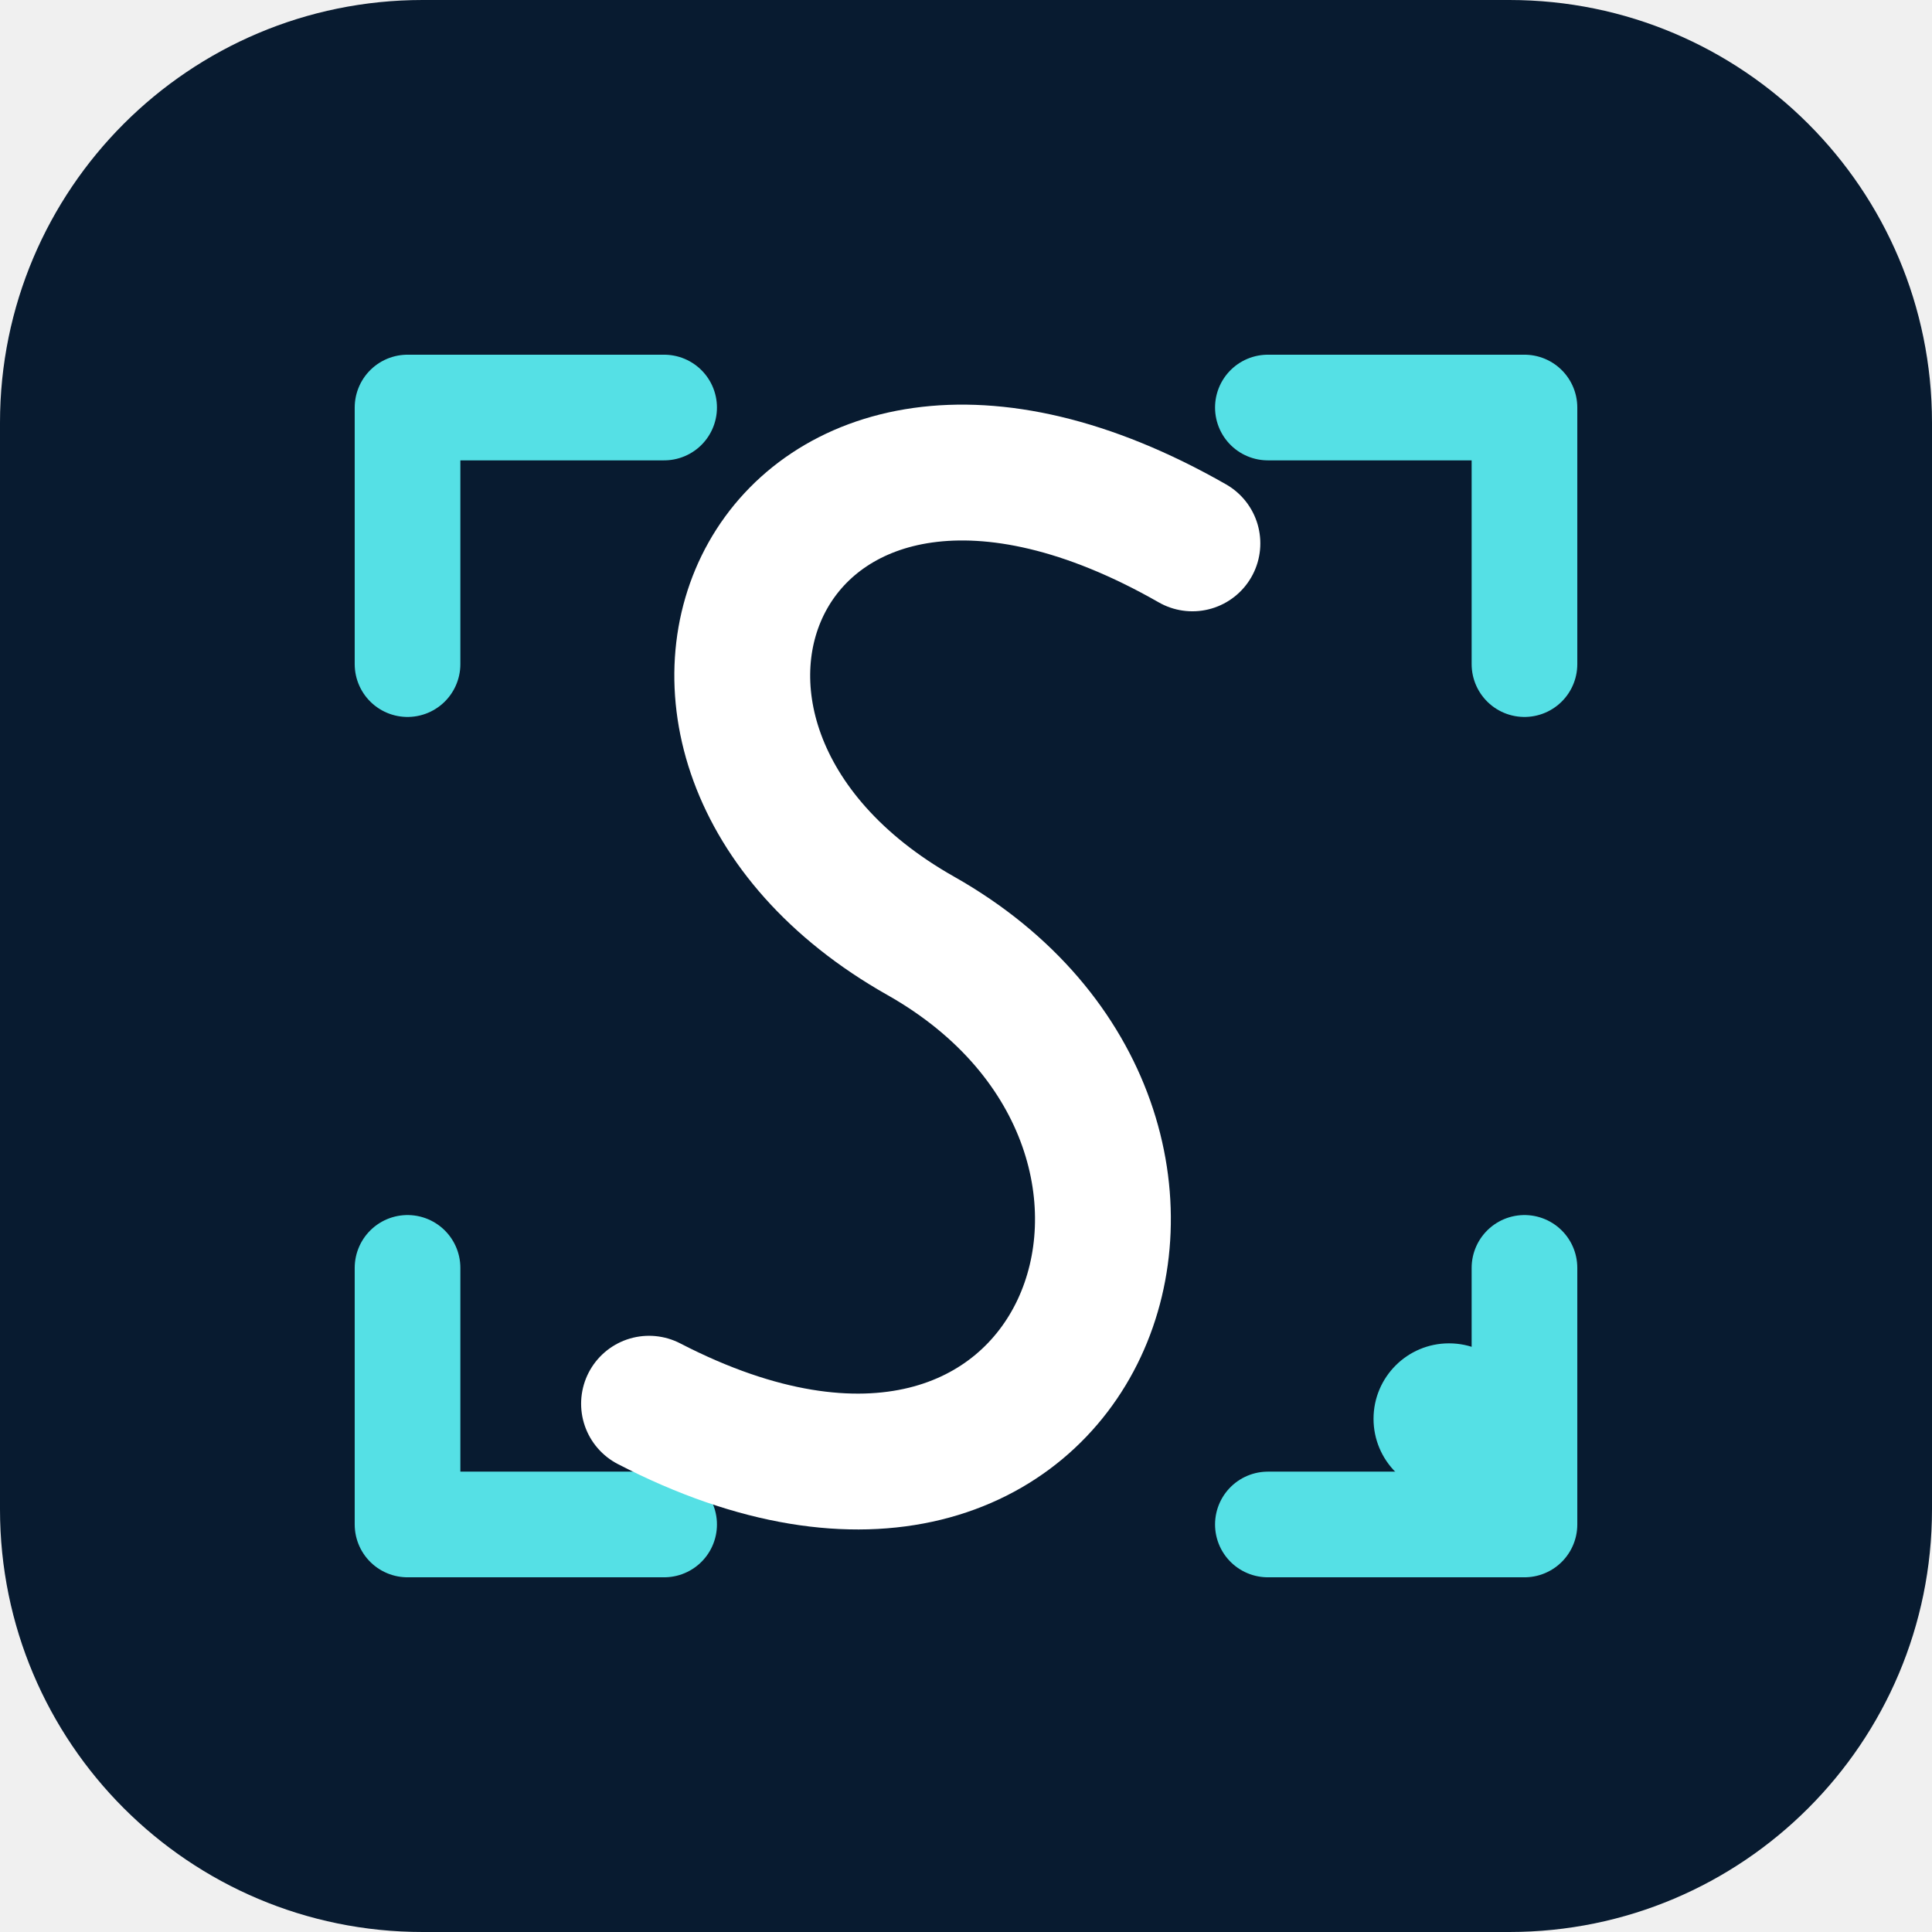
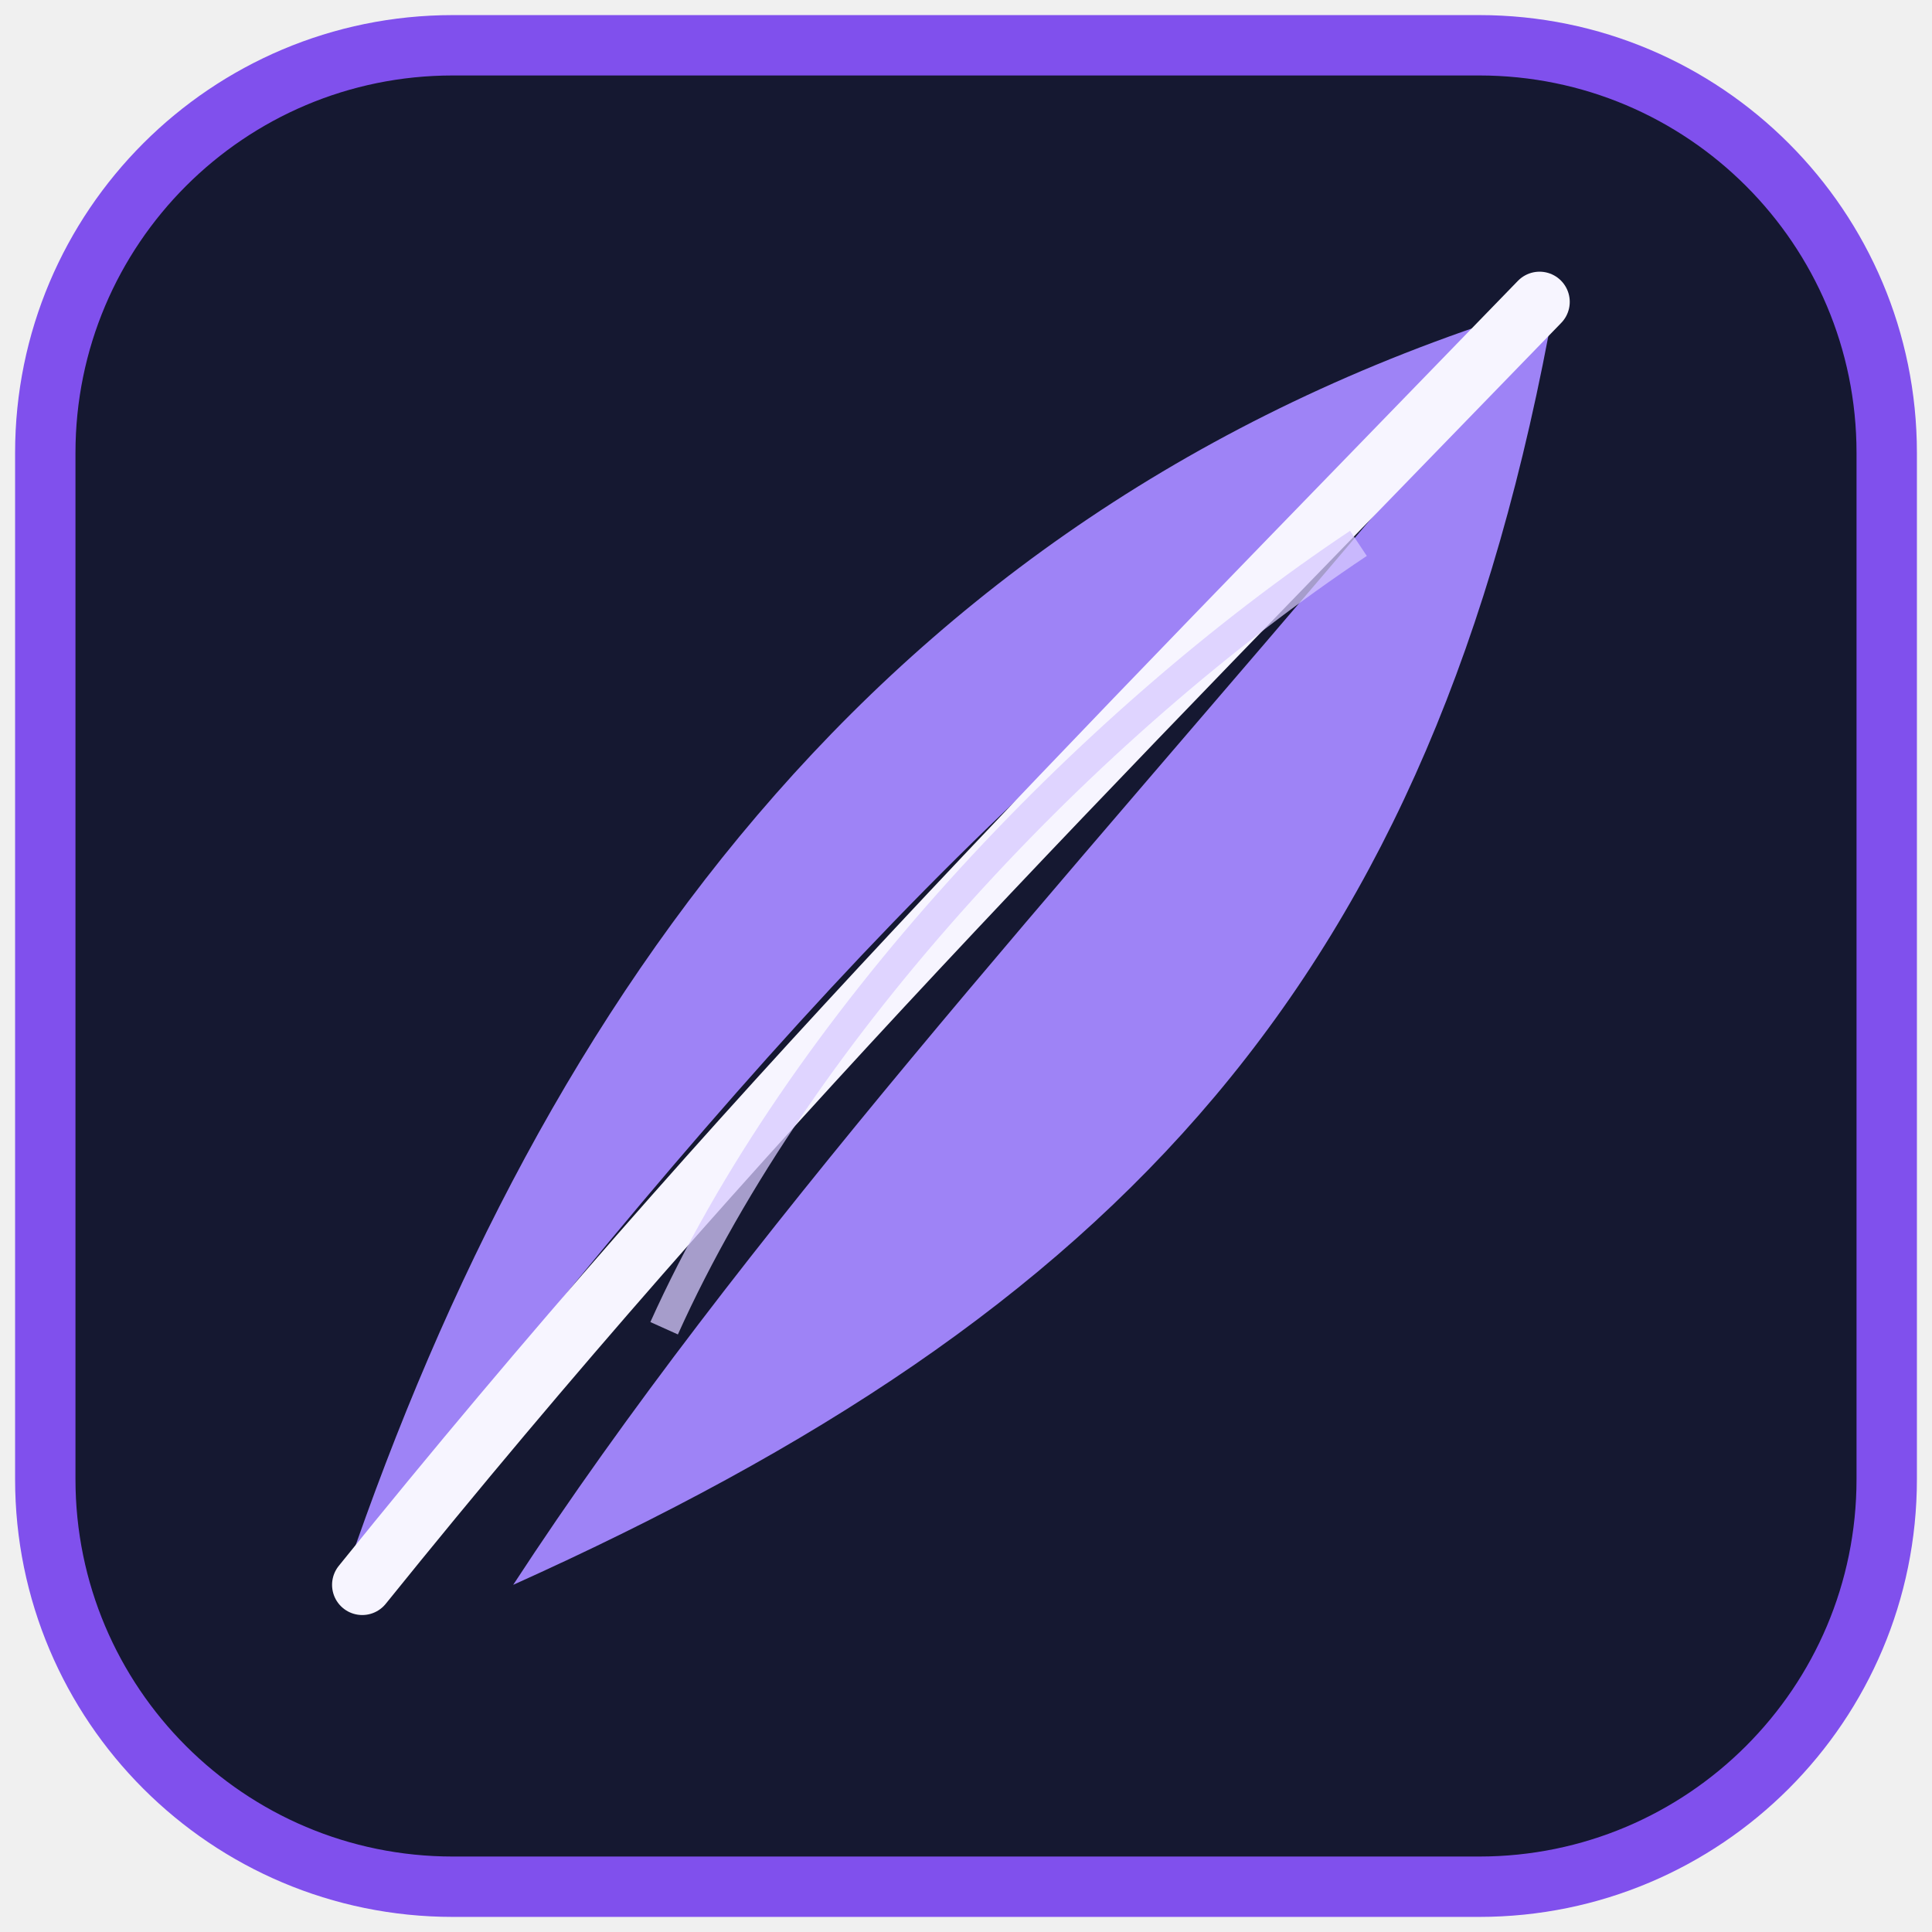
<svg xmlns="http://www.w3.org/2000/svg" viewBox="0 0 128 128">
-   <rect width="128" height="128" rx="28" fill="#081b30" />
-   <g fill="none" stroke="#55e0e5" stroke-width="7" stroke-linecap="round" stroke-linejoin="round">
-     <path d="M44 27H27V44 M84 27H101V44 M27 84V101H44 M101 84V101H84" />
-   </g>
-   <path d="M79 36C51 20 38 49 61 62C84 75 72 108 43 93" fill="none" stroke="#fff" stroke-width="9" stroke-linecap="round" />
-   <circle cx="96" cy="94" r="5" fill="#55e0e5" />
+   <rect x="3" y="3" width="122" height="122" rx="27" fill="#151831" stroke="#8050ed" stroke-width="4" />
+   <path d="M23 104C36 66 59 33 103 20C95 65 74 87 34 105C49 82 70 59 92 33C67 50 47 73 23 104Z" fill="#9e83f6" />
+   <path d="M24 105C49 74 71 52 102 20" stroke="#f7f5ff" stroke-width="4" stroke-linecap="round" fill="none" />
+   <path d="M44 88C53 68 72 48 90 36" stroke="#d7c9ff" stroke-width="2" fill="none" opacity=".75" />
</svg>
